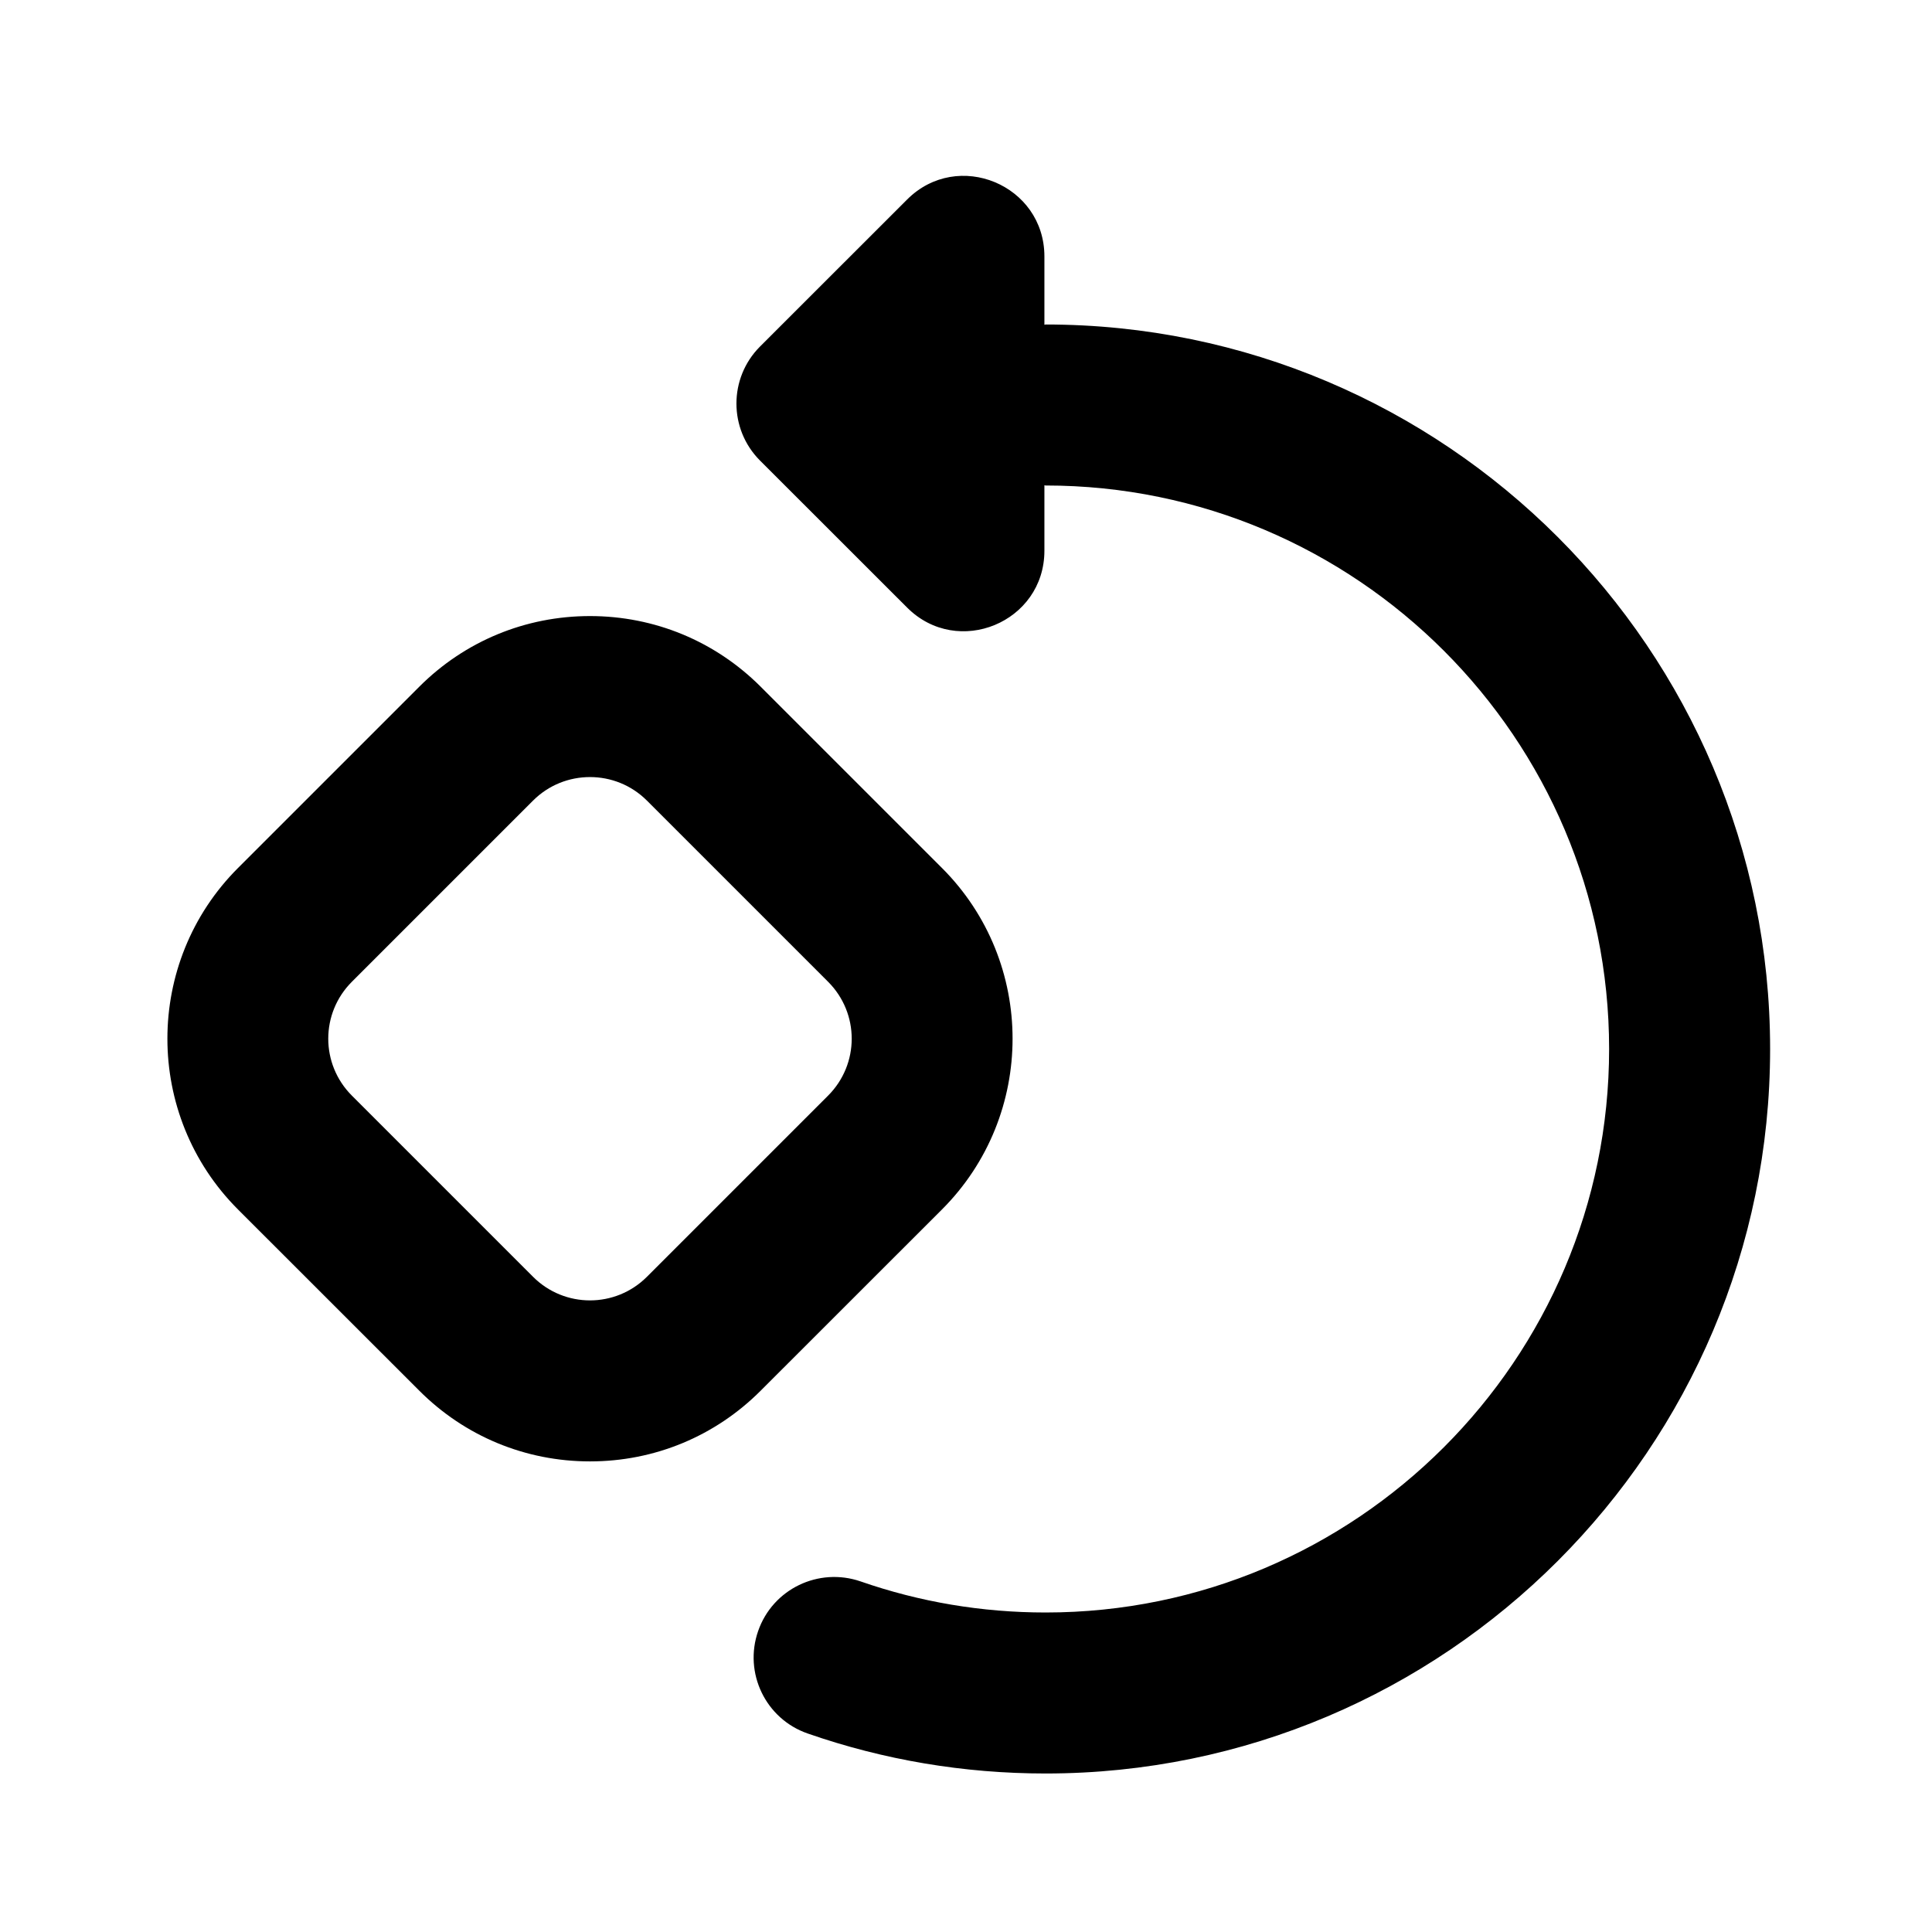
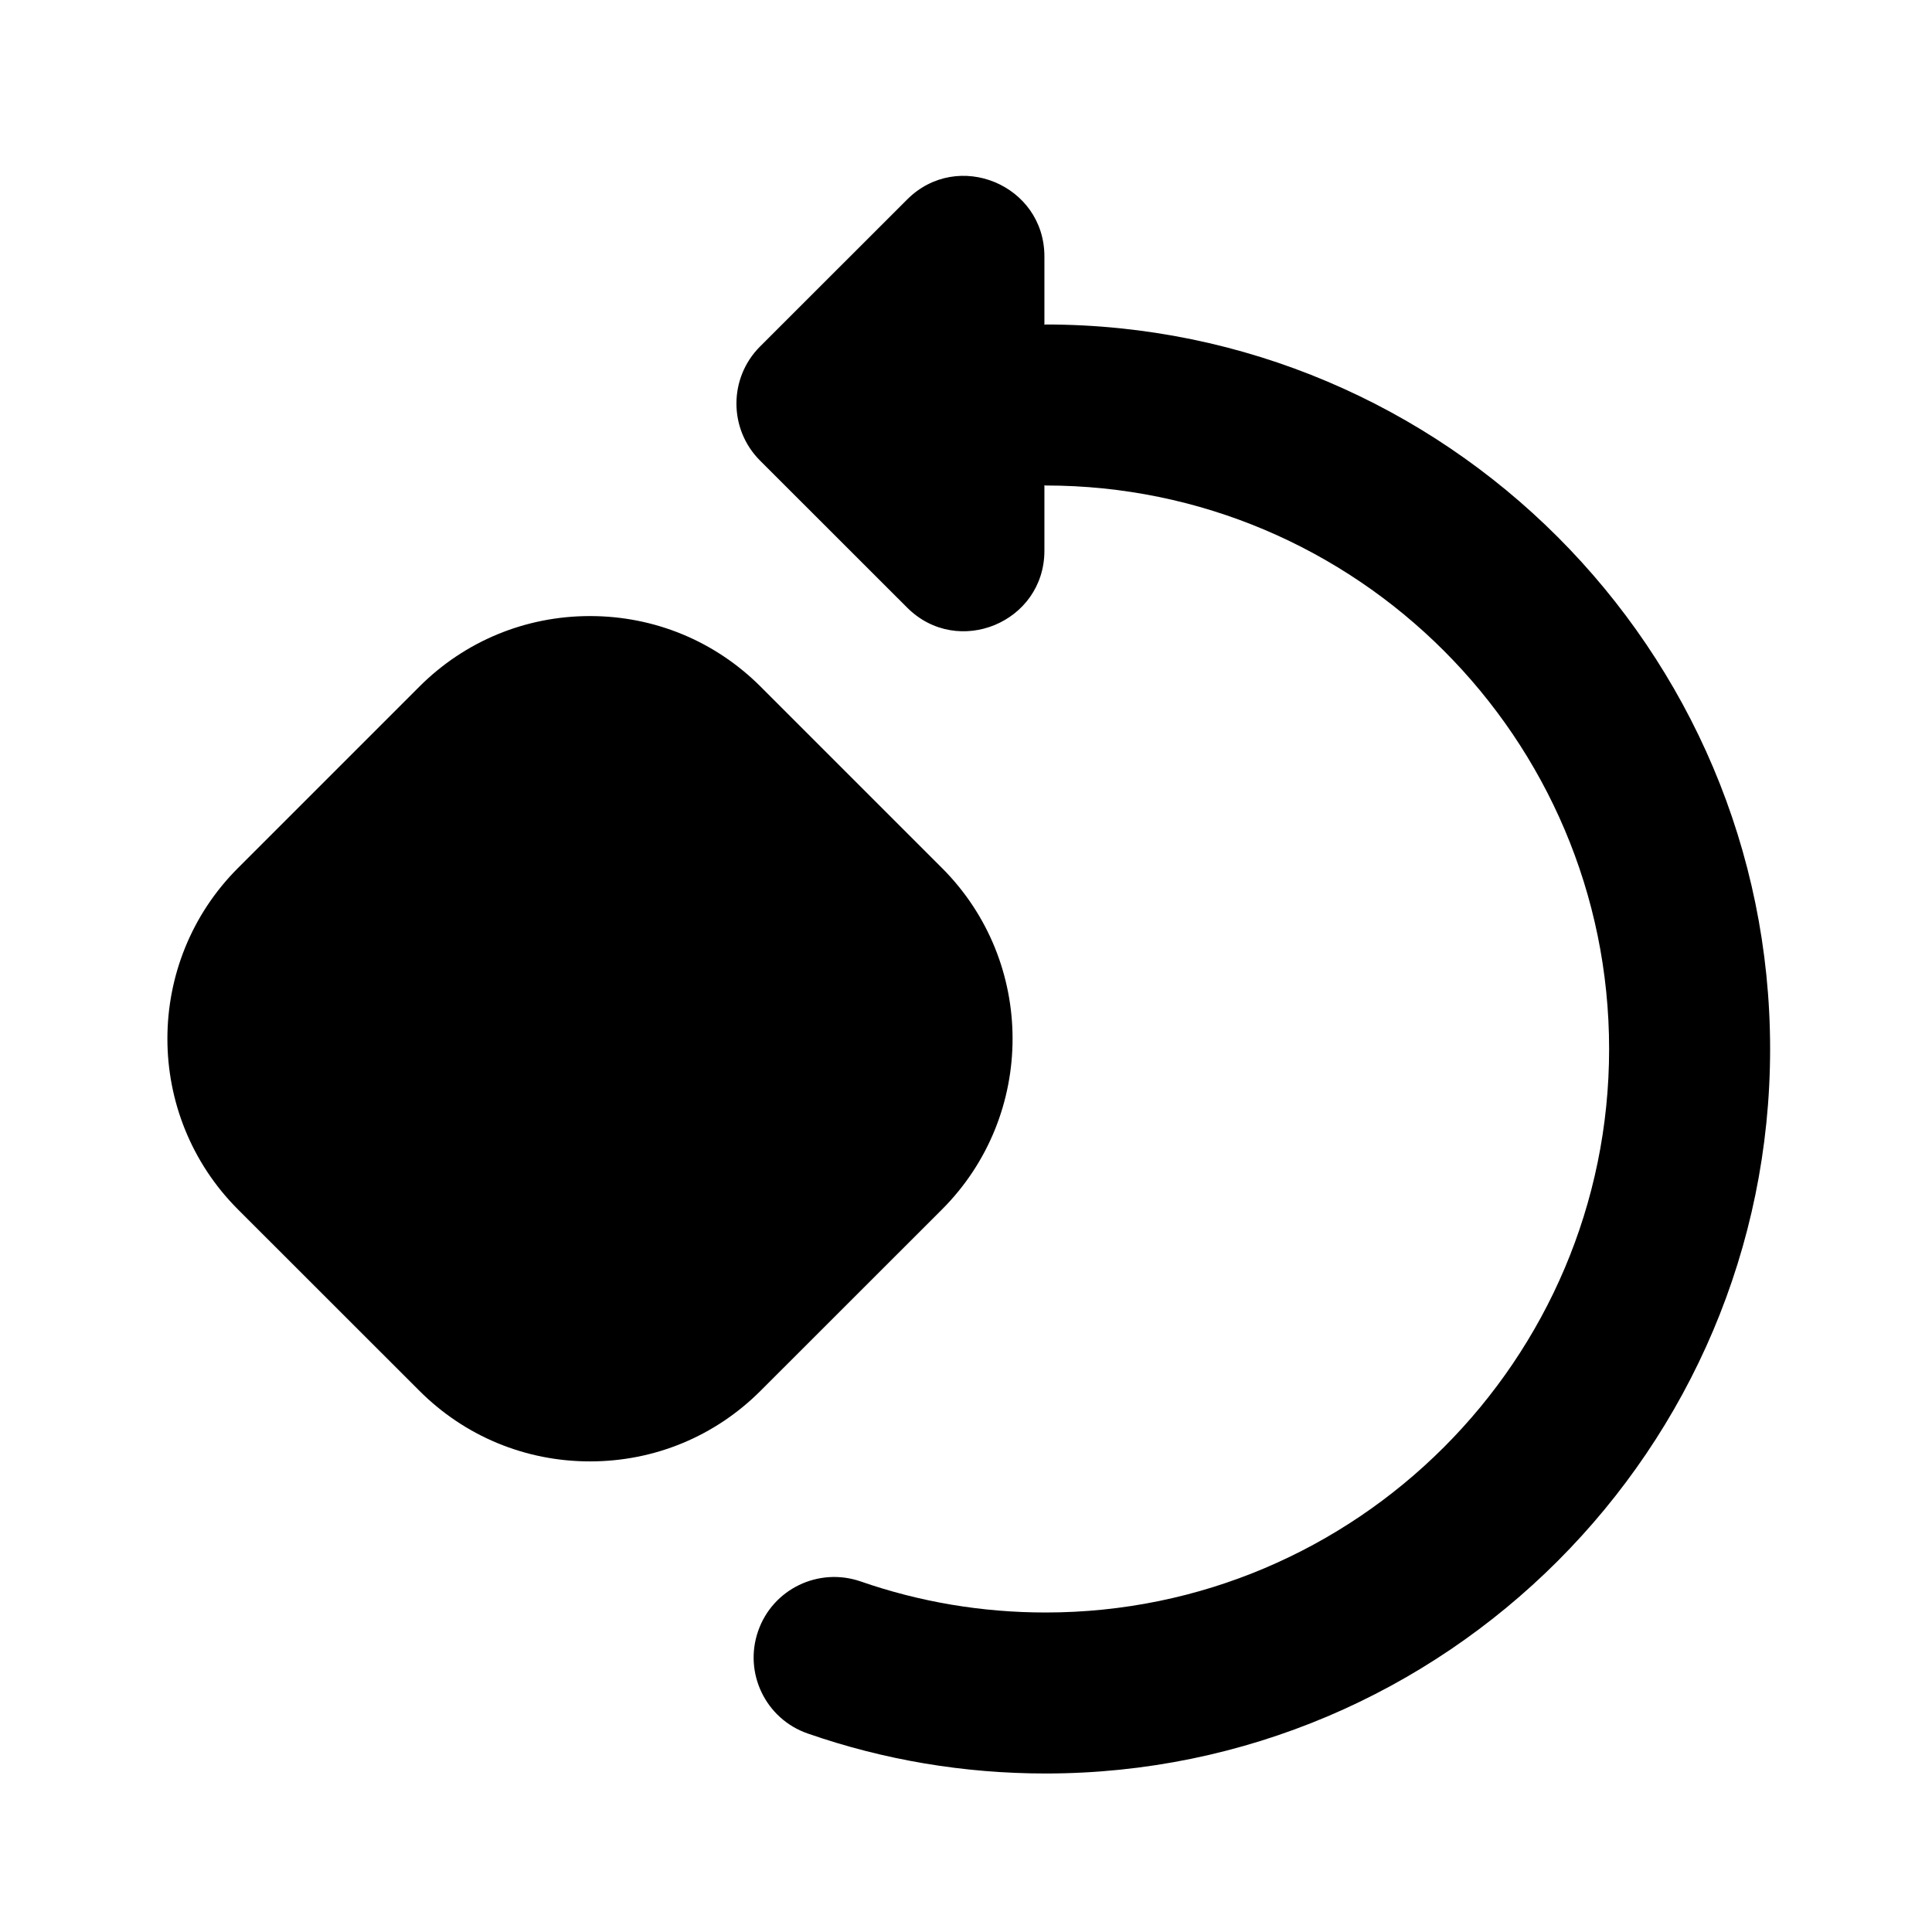
<svg xmlns="http://www.w3.org/2000/svg" width="24" height="24" viewBox="0 0 24 24">
-   <path fill-rule="evenodd" clip-rule="evenodd" d="M12.982 4.033C12.984 4.032 12.987 4.031 12.989 4.031C17.952 4.031 21.989 8.069 21.989 13.031C21.989 17.993 17.952 22.031 12.989 22.031C11.975 22.031 10.981 21.864 10.033 21.534C9.511 21.353 9.236 20.782 9.418 20.261C9.599 19.739 10.169 19.465 10.691 19.645C11.427 19.901 12.2 20.031 12.989 20.031C16.848 20.031 19.989 16.891 19.989 13.031C19.989 9.171 16.848 6.031 12.989 6.031C12.987 6.031 12.984 6.031 12.982 6.03C12.979 6.029 12.977 6.028 12.974 6.028V6.841C12.974 7.731 11.897 8.177 11.268 7.547L9.44 5.72C9.051 5.329 9.051 4.697 9.44 4.306L11.268 2.479C11.897 1.849 12.974 2.296 12.974 3.186V4.034C12.977 4.034 12.979 4.034 12.982 4.033ZM6.622 15.861C6.817 16.056 7.073 16.154 7.329 16.154C7.585 16.154 7.841 16.056 8.036 15.861L10.287 13.61C10.678 13.219 10.678 12.587 10.287 12.196L8.036 9.945C7.841 9.75 7.585 9.653 7.329 9.653C7.073 9.653 6.817 9.75 6.622 9.945L4.371 12.196C3.98 12.587 3.98 13.219 4.371 13.61L6.622 15.861ZM11.701 10.782C12.871 11.951 12.871 13.855 11.701 15.025L9.45 17.275C8.884 17.842 8.131 18.154 7.329 18.154C6.528 18.154 5.774 17.842 5.208 17.275L2.957 15.025C1.787 13.855 1.787 11.951 2.957 10.782L5.208 8.531C5.774 7.965 6.527 7.653 7.329 7.653C8.131 7.653 8.884 7.965 9.45 8.531L11.701 10.782Z" />
+   <path fill-rule="evenodd" clip-rule="evenodd" d="M12.982 4.033C12.984 4.032 12.987 4.031 12.989 4.031C17.952 4.031 21.989 8.069 21.989 13.031C21.989 17.993 17.952 22.031 12.989 22.031C11.975 22.031 10.981 21.864 10.033 21.534C9.511 21.353 9.236 20.782 9.418 20.261C9.599 19.739 10.169 19.465 10.691 19.645C11.427 19.901 12.2 20.031 12.989 20.031C16.848 20.031 19.989 16.891 19.989 13.031C19.989 9.171 16.848 6.031 12.989 6.031C12.987 6.031 12.984 6.031 12.982 6.03C12.979 6.029 12.977 6.028 12.974 6.028V6.841C12.974 7.731 11.897 8.177 11.268 7.547L9.44 5.72C9.051 5.329 9.051 4.697 9.44 4.306L11.268 2.479C11.897 1.849 12.974 2.296 12.974 3.186V4.034C12.977 4.034 12.979 4.034 12.982 4.033ZM11.701 10.782C12.871 11.951 12.871 13.855 11.701 15.025L9.45 17.275C8.884 17.842 8.131 18.154 7.329 18.154C6.528 18.154 5.774 17.842 5.208 17.275L2.957 15.025C1.787 13.855 1.787 11.951 2.957 10.782L5.208 8.531C5.774 7.965 6.527 7.653 7.329 7.653C8.131 7.653 8.884 7.965 9.45 8.531L11.701 10.782Z" />
</svg>
